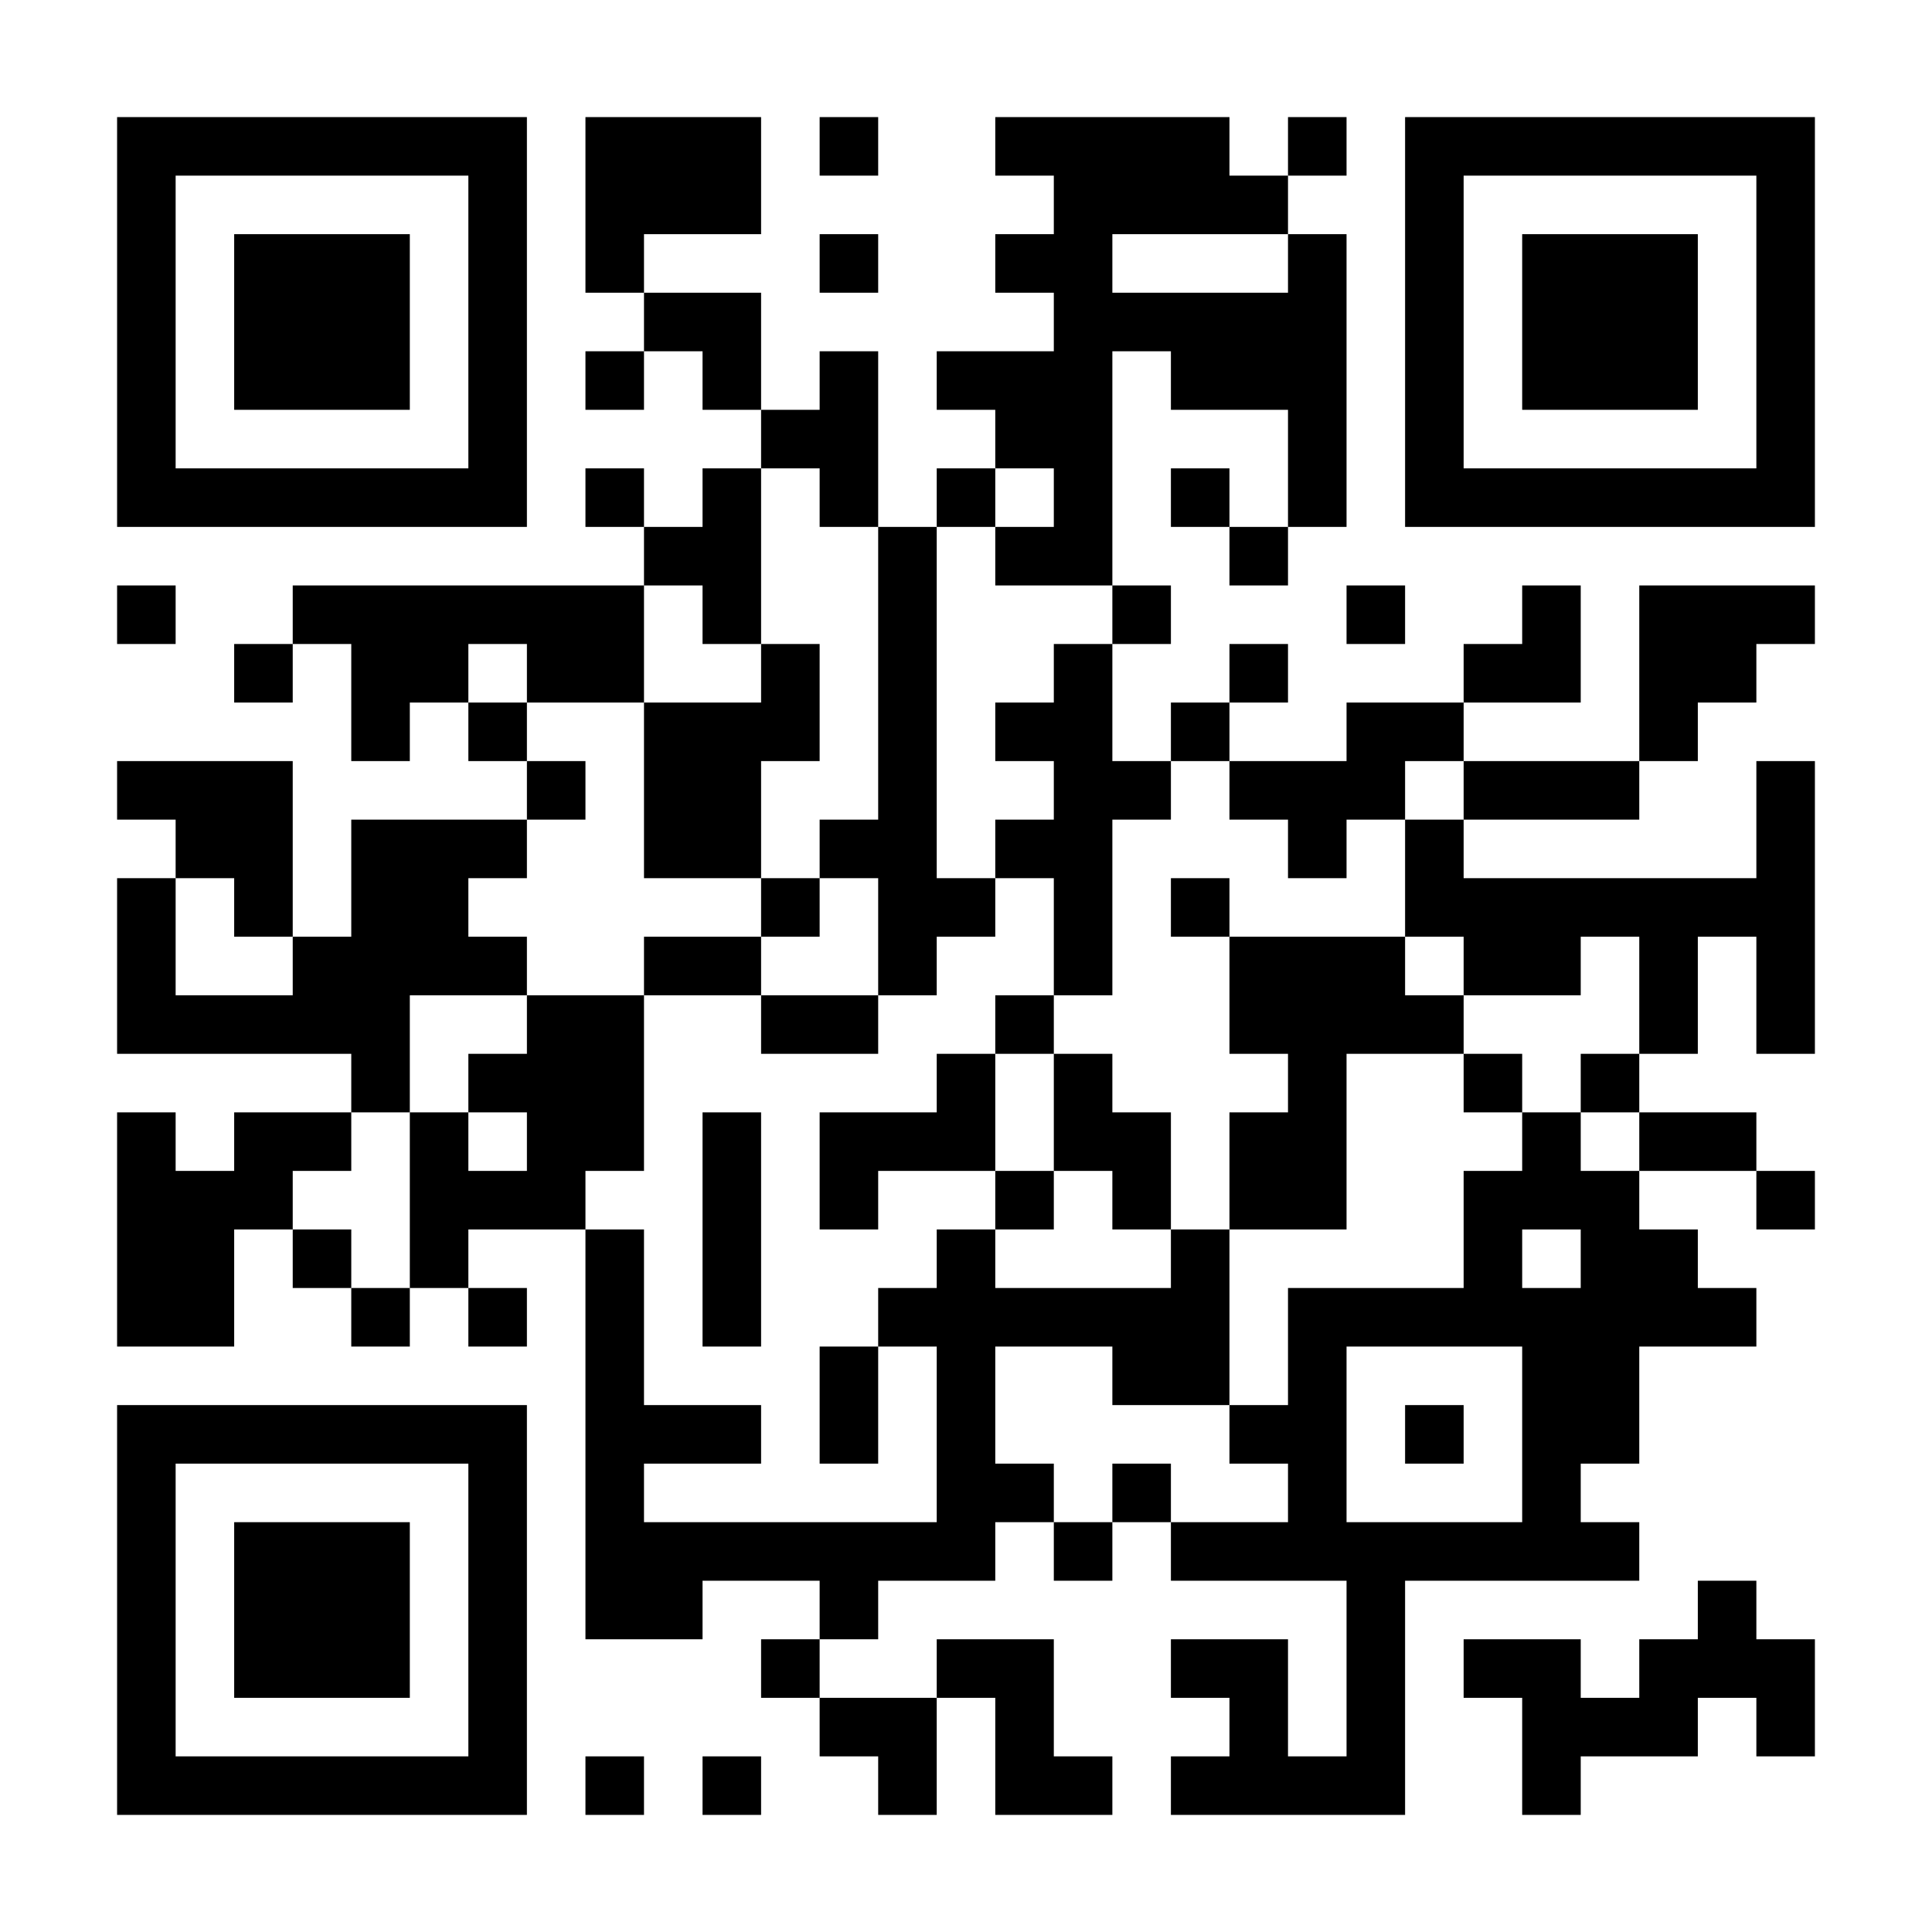
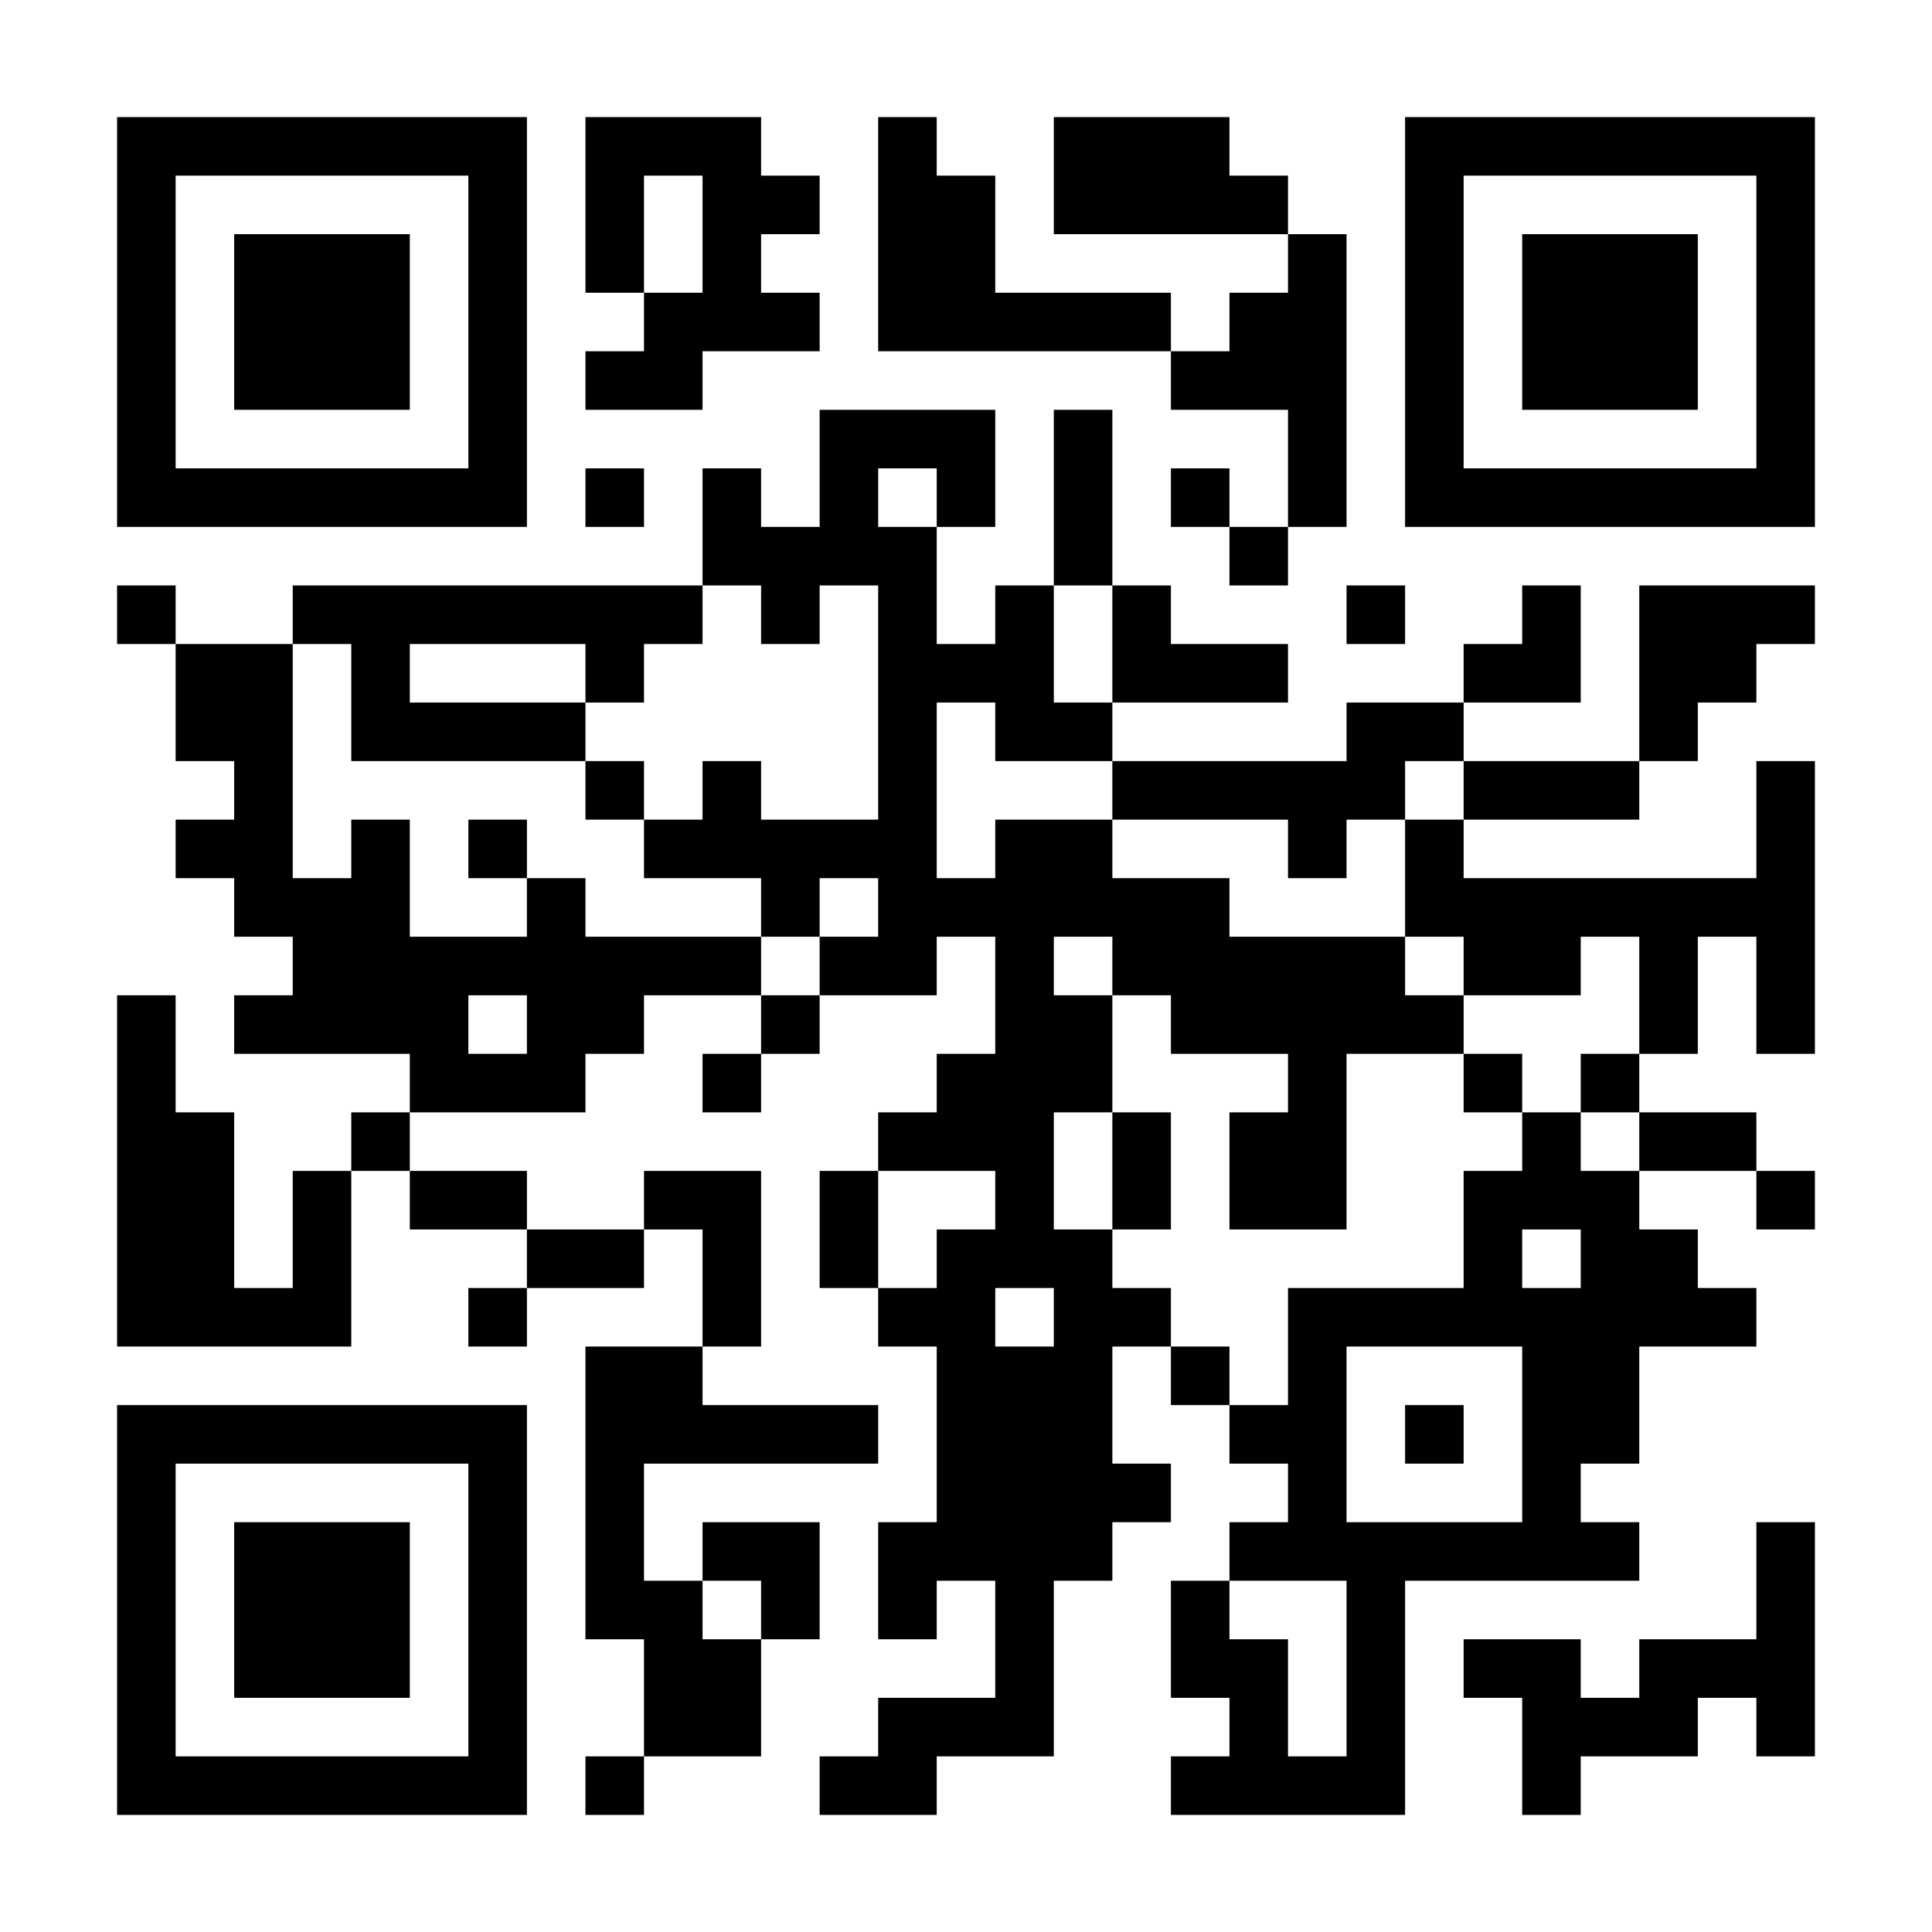
<svg xmlns="http://www.w3.org/2000/svg" version="1.1" viewBox="0 0 132 132" preserveAspectRatio="xMinYMin meet">
  <rect width="100%" height="100%" fill="white" cx="0" cy="0" />
-   <path d="M8,8l4,0 0,4 -4,0 0,-4z M12,8l4,0 0,4 -4,0 0,-4z M16,8l4,0 0,4 -4,0 0,-4z M20,8l4,0 0,4 -4,0 0,-4z M24,8l4,0 0,4 -4,0 0,-4z M28,8l4,0 0,4 -4,0 0,-4z M32,8l4,0 0,4 -4,0 0,-4z M40,8l4,0 0,4 -4,0 0,-4z M44,8l4,0 0,4 -4,0 0,-4z M48,8l4,0 0,4 -4,0 0,-4z M56,8l4,0 0,4 -4,0 0,-4z M68,8l4,0 0,4 -4,0 0,-4z M72,8l4,0 0,4 -4,0 0,-4z M76,8l4,0 0,4 -4,0 0,-4z M80,8l4,0 0,4 -4,0 0,-4z M88,8l4,0 0,4 -4,0 0,-4z M96,8l4,0 0,4 -4,0 0,-4z M100,8l4,0 0,4 -4,0 0,-4z M104,8l4,0 0,4 -4,0 0,-4z M108,8l4,0 0,4 -4,0 0,-4z M112,8l4,0 0,4 -4,0 0,-4z M116,8l4,0 0,4 -4,0 0,-4z M120,8l4,0 0,4 -4,0 0,-4z M8,12l4,0 0,4 -4,0 0,-4z M32,12l4,0 0,4 -4,0 0,-4z M40,12l4,0 0,4 -4,0 0,-4z M44,12l4,0 0,4 -4,0 0,-4z M48,12l4,0 0,4 -4,0 0,-4z M72,12l4,0 0,4 -4,0 0,-4z M76,12l4,0 0,4 -4,0 0,-4z M80,12l4,0 0,4 -4,0 0,-4z M84,12l4,0 0,4 -4,0 0,-4z M96,12l4,0 0,4 -4,0 0,-4z M120,12l4,0 0,4 -4,0 0,-4z M8,16l4,0 0,4 -4,0 0,-4z M16,16l4,0 0,4 -4,0 0,-4z M20,16l4,0 0,4 -4,0 0,-4z M24,16l4,0 0,4 -4,0 0,-4z M32,16l4,0 0,4 -4,0 0,-4z M40,16l4,0 0,4 -4,0 0,-4z M56,16l4,0 0,4 -4,0 0,-4z M68,16l4,0 0,4 -4,0 0,-4z M72,16l4,0 0,4 -4,0 0,-4z M88,16l4,0 0,4 -4,0 0,-4z M96,16l4,0 0,4 -4,0 0,-4z M104,16l4,0 0,4 -4,0 0,-4z M108,16l4,0 0,4 -4,0 0,-4z M112,16l4,0 0,4 -4,0 0,-4z M120,16l4,0 0,4 -4,0 0,-4z M8,20l4,0 0,4 -4,0 0,-4z M16,20l4,0 0,4 -4,0 0,-4z M20,20l4,0 0,4 -4,0 0,-4z M24,20l4,0 0,4 -4,0 0,-4z M32,20l4,0 0,4 -4,0 0,-4z M44,20l4,0 0,4 -4,0 0,-4z M48,20l4,0 0,4 -4,0 0,-4z M72,20l4,0 0,4 -4,0 0,-4z M76,20l4,0 0,4 -4,0 0,-4z M80,20l4,0 0,4 -4,0 0,-4z M84,20l4,0 0,4 -4,0 0,-4z M88,20l4,0 0,4 -4,0 0,-4z M96,20l4,0 0,4 -4,0 0,-4z M104,20l4,0 0,4 -4,0 0,-4z M108,20l4,0 0,4 -4,0 0,-4z M112,20l4,0 0,4 -4,0 0,-4z M120,20l4,0 0,4 -4,0 0,-4z M8,24l4,0 0,4 -4,0 0,-4z M16,24l4,0 0,4 -4,0 0,-4z M20,24l4,0 0,4 -4,0 0,-4z M24,24l4,0 0,4 -4,0 0,-4z M32,24l4,0 0,4 -4,0 0,-4z M40,24l4,0 0,4 -4,0 0,-4z M48,24l4,0 0,4 -4,0 0,-4z M56,24l4,0 0,4 -4,0 0,-4z M64,24l4,0 0,4 -4,0 0,-4z M68,24l4,0 0,4 -4,0 0,-4z M72,24l4,0 0,4 -4,0 0,-4z M80,24l4,0 0,4 -4,0 0,-4z M84,24l4,0 0,4 -4,0 0,-4z M88,24l4,0 0,4 -4,0 0,-4z M96,24l4,0 0,4 -4,0 0,-4z M104,24l4,0 0,4 -4,0 0,-4z M108,24l4,0 0,4 -4,0 0,-4z M112,24l4,0 0,4 -4,0 0,-4z M120,24l4,0 0,4 -4,0 0,-4z M8,28l4,0 0,4 -4,0 0,-4z M32,28l4,0 0,4 -4,0 0,-4z M52,28l4,0 0,4 -4,0 0,-4z M56,28l4,0 0,4 -4,0 0,-4z M68,28l4,0 0,4 -4,0 0,-4z M72,28l4,0 0,4 -4,0 0,-4z M88,28l4,0 0,4 -4,0 0,-4z M96,28l4,0 0,4 -4,0 0,-4z M120,28l4,0 0,4 -4,0 0,-4z M8,32l4,0 0,4 -4,0 0,-4z M12,32l4,0 0,4 -4,0 0,-4z M16,32l4,0 0,4 -4,0 0,-4z M20,32l4,0 0,4 -4,0 0,-4z M24,32l4,0 0,4 -4,0 0,-4z M28,32l4,0 0,4 -4,0 0,-4z M32,32l4,0 0,4 -4,0 0,-4z M40,32l4,0 0,4 -4,0 0,-4z M48,32l4,0 0,4 -4,0 0,-4z M56,32l4,0 0,4 -4,0 0,-4z M64,32l4,0 0,4 -4,0 0,-4z M72,32l4,0 0,4 -4,0 0,-4z M80,32l4,0 0,4 -4,0 0,-4z M88,32l4,0 0,4 -4,0 0,-4z M96,32l4,0 0,4 -4,0 0,-4z M100,32l4,0 0,4 -4,0 0,-4z M104,32l4,0 0,4 -4,0 0,-4z M108,32l4,0 0,4 -4,0 0,-4z M112,32l4,0 0,4 -4,0 0,-4z M116,32l4,0 0,4 -4,0 0,-4z M120,32l4,0 0,4 -4,0 0,-4z M44,36l4,0 0,4 -4,0 0,-4z M48,36l4,0 0,4 -4,0 0,-4z M60,36l4,0 0,4 -4,0 0,-4z M68,36l4,0 0,4 -4,0 0,-4z M72,36l4,0 0,4 -4,0 0,-4z M84,36l4,0 0,4 -4,0 0,-4z M8,40l4,0 0,4 -4,0 0,-4z M20,40l4,0 0,4 -4,0 0,-4z M24,40l4,0 0,4 -4,0 0,-4z M28,40l4,0 0,4 -4,0 0,-4z M32,40l4,0 0,4 -4,0 0,-4z M36,40l4,0 0,4 -4,0 0,-4z M40,40l4,0 0,4 -4,0 0,-4z M48,40l4,0 0,4 -4,0 0,-4z M60,40l4,0 0,4 -4,0 0,-4z M76,40l4,0 0,4 -4,0 0,-4z M92,40l4,0 0,4 -4,0 0,-4z M104,40l4,0 0,4 -4,0 0,-4z M112,40l4,0 0,4 -4,0 0,-4z M116,40l4,0 0,4 -4,0 0,-4z M120,40l4,0 0,4 -4,0 0,-4z M16,44l4,0 0,4 -4,0 0,-4z M24,44l4,0 0,4 -4,0 0,-4z M28,44l4,0 0,4 -4,0 0,-4z M36,44l4,0 0,4 -4,0 0,-4z M40,44l4,0 0,4 -4,0 0,-4z M52,44l4,0 0,4 -4,0 0,-4z M60,44l4,0 0,4 -4,0 0,-4z M72,44l4,0 0,4 -4,0 0,-4z M84,44l4,0 0,4 -4,0 0,-4z M100,44l4,0 0,4 -4,0 0,-4z M104,44l4,0 0,4 -4,0 0,-4z M112,44l4,0 0,4 -4,0 0,-4z M116,44l4,0 0,4 -4,0 0,-4z M24,48l4,0 0,4 -4,0 0,-4z M32,48l4,0 0,4 -4,0 0,-4z M44,48l4,0 0,4 -4,0 0,-4z M48,48l4,0 0,4 -4,0 0,-4z M52,48l4,0 0,4 -4,0 0,-4z M60,48l4,0 0,4 -4,0 0,-4z M68,48l4,0 0,4 -4,0 0,-4z M72,48l4,0 0,4 -4,0 0,-4z M80,48l4,0 0,4 -4,0 0,-4z M92,48l4,0 0,4 -4,0 0,-4z M96,48l4,0 0,4 -4,0 0,-4z M112,48l4,0 0,4 -4,0 0,-4z M8,52l4,0 0,4 -4,0 0,-4z M12,52l4,0 0,4 -4,0 0,-4z M16,52l4,0 0,4 -4,0 0,-4z M36,52l4,0 0,4 -4,0 0,-4z M44,52l4,0 0,4 -4,0 0,-4z M48,52l4,0 0,4 -4,0 0,-4z M60,52l4,0 0,4 -4,0 0,-4z M72,52l4,0 0,4 -4,0 0,-4z M76,52l4,0 0,4 -4,0 0,-4z M84,52l4,0 0,4 -4,0 0,-4z M88,52l4,0 0,4 -4,0 0,-4z M92,52l4,0 0,4 -4,0 0,-4z M100,52l4,0 0,4 -4,0 0,-4z M104,52l4,0 0,4 -4,0 0,-4z M108,52l4,0 0,4 -4,0 0,-4z M120,52l4,0 0,4 -4,0 0,-4z M12,56l4,0 0,4 -4,0 0,-4z M16,56l4,0 0,4 -4,0 0,-4z M24,56l4,0 0,4 -4,0 0,-4z M28,56l4,0 0,4 -4,0 0,-4z M32,56l4,0 0,4 -4,0 0,-4z M44,56l4,0 0,4 -4,0 0,-4z M48,56l4,0 0,4 -4,0 0,-4z M56,56l4,0 0,4 -4,0 0,-4z M60,56l4,0 0,4 -4,0 0,-4z M68,56l4,0 0,4 -4,0 0,-4z M72,56l4,0 0,4 -4,0 0,-4z M88,56l4,0 0,4 -4,0 0,-4z M96,56l4,0 0,4 -4,0 0,-4z M120,56l4,0 0,4 -4,0 0,-4z M8,60l4,0 0,4 -4,0 0,-4z M16,60l4,0 0,4 -4,0 0,-4z M24,60l4,0 0,4 -4,0 0,-4z M28,60l4,0 0,4 -4,0 0,-4z M52,60l4,0 0,4 -4,0 0,-4z M60,60l4,0 0,4 -4,0 0,-4z M64,60l4,0 0,4 -4,0 0,-4z M72,60l4,0 0,4 -4,0 0,-4z M80,60l4,0 0,4 -4,0 0,-4z M96,60l4,0 0,4 -4,0 0,-4z M100,60l4,0 0,4 -4,0 0,-4z M104,60l4,0 0,4 -4,0 0,-4z M108,60l4,0 0,4 -4,0 0,-4z M112,60l4,0 0,4 -4,0 0,-4z M116,60l4,0 0,4 -4,0 0,-4z M120,60l4,0 0,4 -4,0 0,-4z M8,64l4,0 0,4 -4,0 0,-4z M20,64l4,0 0,4 -4,0 0,-4z M24,64l4,0 0,4 -4,0 0,-4z M28,64l4,0 0,4 -4,0 0,-4z M32,64l4,0 0,4 -4,0 0,-4z M44,64l4,0 0,4 -4,0 0,-4z M48,64l4,0 0,4 -4,0 0,-4z M60,64l4,0 0,4 -4,0 0,-4z M72,64l4,0 0,4 -4,0 0,-4z M84,64l4,0 0,4 -4,0 0,-4z M88,64l4,0 0,4 -4,0 0,-4z M92,64l4,0 0,4 -4,0 0,-4z M100,64l4,0 0,4 -4,0 0,-4z M104,64l4,0 0,4 -4,0 0,-4z M112,64l4,0 0,4 -4,0 0,-4z M120,64l4,0 0,4 -4,0 0,-4z M8,68l4,0 0,4 -4,0 0,-4z M12,68l4,0 0,4 -4,0 0,-4z M16,68l4,0 0,4 -4,0 0,-4z M20,68l4,0 0,4 -4,0 0,-4z M24,68l4,0 0,4 -4,0 0,-4z M36,68l4,0 0,4 -4,0 0,-4z M40,68l4,0 0,4 -4,0 0,-4z M52,68l4,0 0,4 -4,0 0,-4z M56,68l4,0 0,4 -4,0 0,-4z M68,68l4,0 0,4 -4,0 0,-4z M84,68l4,0 0,4 -4,0 0,-4z M88,68l4,0 0,4 -4,0 0,-4z M92,68l4,0 0,4 -4,0 0,-4z M96,68l4,0 0,4 -4,0 0,-4z M112,68l4,0 0,4 -4,0 0,-4z M120,68l4,0 0,4 -4,0 0,-4z M24,72l4,0 0,4 -4,0 0,-4z M32,72l4,0 0,4 -4,0 0,-4z M36,72l4,0 0,4 -4,0 0,-4z M40,72l4,0 0,4 -4,0 0,-4z M64,72l4,0 0,4 -4,0 0,-4z M72,72l4,0 0,4 -4,0 0,-4z M88,72l4,0 0,4 -4,0 0,-4z M100,72l4,0 0,4 -4,0 0,-4z M108,72l4,0 0,4 -4,0 0,-4z M8,76l4,0 0,4 -4,0 0,-4z M16,76l4,0 0,4 -4,0 0,-4z M20,76l4,0 0,4 -4,0 0,-4z M28,76l4,0 0,4 -4,0 0,-4z M36,76l4,0 0,4 -4,0 0,-4z M40,76l4,0 0,4 -4,0 0,-4z M48,76l4,0 0,4 -4,0 0,-4z M56,76l4,0 0,4 -4,0 0,-4z M60,76l4,0 0,4 -4,0 0,-4z M64,76l4,0 0,4 -4,0 0,-4z M72,76l4,0 0,4 -4,0 0,-4z M76,76l4,0 0,4 -4,0 0,-4z M84,76l4,0 0,4 -4,0 0,-4z M88,76l4,0 0,4 -4,0 0,-4z M104,76l4,0 0,4 -4,0 0,-4z M112,76l4,0 0,4 -4,0 0,-4z M116,76l4,0 0,4 -4,0 0,-4z M8,80l4,0 0,4 -4,0 0,-4z M12,80l4,0 0,4 -4,0 0,-4z M16,80l4,0 0,4 -4,0 0,-4z M28,80l4,0 0,4 -4,0 0,-4z M32,80l4,0 0,4 -4,0 0,-4z M36,80l4,0 0,4 -4,0 0,-4z M48,80l4,0 0,4 -4,0 0,-4z M56,80l4,0 0,4 -4,0 0,-4z M68,80l4,0 0,4 -4,0 0,-4z M76,80l4,0 0,4 -4,0 0,-4z M84,80l4,0 0,4 -4,0 0,-4z M88,80l4,0 0,4 -4,0 0,-4z M100,80l4,0 0,4 -4,0 0,-4z M104,80l4,0 0,4 -4,0 0,-4z M108,80l4,0 0,4 -4,0 0,-4z M120,80l4,0 0,4 -4,0 0,-4z M8,84l4,0 0,4 -4,0 0,-4z M12,84l4,0 0,4 -4,0 0,-4z M20,84l4,0 0,4 -4,0 0,-4z M28,84l4,0 0,4 -4,0 0,-4z M40,84l4,0 0,4 -4,0 0,-4z M48,84l4,0 0,4 -4,0 0,-4z M64,84l4,0 0,4 -4,0 0,-4z M80,84l4,0 0,4 -4,0 0,-4z M100,84l4,0 0,4 -4,0 0,-4z M108,84l4,0 0,4 -4,0 0,-4z M112,84l4,0 0,4 -4,0 0,-4z M8,88l4,0 0,4 -4,0 0,-4z M12,88l4,0 0,4 -4,0 0,-4z M24,88l4,0 0,4 -4,0 0,-4z M32,88l4,0 0,4 -4,0 0,-4z M40,88l4,0 0,4 -4,0 0,-4z M48,88l4,0 0,4 -4,0 0,-4z M60,88l4,0 0,4 -4,0 0,-4z M64,88l4,0 0,4 -4,0 0,-4z M68,88l4,0 0,4 -4,0 0,-4z M72,88l4,0 0,4 -4,0 0,-4z M76,88l4,0 0,4 -4,0 0,-4z M80,88l4,0 0,4 -4,0 0,-4z M88,88l4,0 0,4 -4,0 0,-4z M92,88l4,0 0,4 -4,0 0,-4z M96,88l4,0 0,4 -4,0 0,-4z M100,88l4,0 0,4 -4,0 0,-4z M104,88l4,0 0,4 -4,0 0,-4z M108,88l4,0 0,4 -4,0 0,-4z M112,88l4,0 0,4 -4,0 0,-4z M116,88l4,0 0,4 -4,0 0,-4z M40,92l4,0 0,4 -4,0 0,-4z M56,92l4,0 0,4 -4,0 0,-4z M64,92l4,0 0,4 -4,0 0,-4z M76,92l4,0 0,4 -4,0 0,-4z M80,92l4,0 0,4 -4,0 0,-4z M88,92l4,0 0,4 -4,0 0,-4z M104,92l4,0 0,4 -4,0 0,-4z M108,92l4,0 0,4 -4,0 0,-4z M8,96l4,0 0,4 -4,0 0,-4z M12,96l4,0 0,4 -4,0 0,-4z M16,96l4,0 0,4 -4,0 0,-4z M20,96l4,0 0,4 -4,0 0,-4z M24,96l4,0 0,4 -4,0 0,-4z M28,96l4,0 0,4 -4,0 0,-4z M32,96l4,0 0,4 -4,0 0,-4z M40,96l4,0 0,4 -4,0 0,-4z M44,96l4,0 0,4 -4,0 0,-4z M48,96l4,0 0,4 -4,0 0,-4z M56,96l4,0 0,4 -4,0 0,-4z M64,96l4,0 0,4 -4,0 0,-4z M84,96l4,0 0,4 -4,0 0,-4z M88,96l4,0 0,4 -4,0 0,-4z M96,96l4,0 0,4 -4,0 0,-4z M104,96l4,0 0,4 -4,0 0,-4z M108,96l4,0 0,4 -4,0 0,-4z M8,100l4,0 0,4 -4,0 0,-4z M32,100l4,0 0,4 -4,0 0,-4z M40,100l4,0 0,4 -4,0 0,-4z M64,100l4,0 0,4 -4,0 0,-4z M68,100l4,0 0,4 -4,0 0,-4z M76,100l4,0 0,4 -4,0 0,-4z M88,100l4,0 0,4 -4,0 0,-4z M104,100l4,0 0,4 -4,0 0,-4z M8,104l4,0 0,4 -4,0 0,-4z M16,104l4,0 0,4 -4,0 0,-4z M20,104l4,0 0,4 -4,0 0,-4z M24,104l4,0 0,4 -4,0 0,-4z M32,104l4,0 0,4 -4,0 0,-4z M40,104l4,0 0,4 -4,0 0,-4z M44,104l4,0 0,4 -4,0 0,-4z M48,104l4,0 0,4 -4,0 0,-4z M52,104l4,0 0,4 -4,0 0,-4z M56,104l4,0 0,4 -4,0 0,-4z M60,104l4,0 0,4 -4,0 0,-4z M64,104l4,0 0,4 -4,0 0,-4z M72,104l4,0 0,4 -4,0 0,-4z M80,104l4,0 0,4 -4,0 0,-4z M84,104l4,0 0,4 -4,0 0,-4z M88,104l4,0 0,4 -4,0 0,-4z M92,104l4,0 0,4 -4,0 0,-4z M96,104l4,0 0,4 -4,0 0,-4z M100,104l4,0 0,4 -4,0 0,-4z M104,104l4,0 0,4 -4,0 0,-4z M108,104l4,0 0,4 -4,0 0,-4z M8,108l4,0 0,4 -4,0 0,-4z M16,108l4,0 0,4 -4,0 0,-4z M20,108l4,0 0,4 -4,0 0,-4z M24,108l4,0 0,4 -4,0 0,-4z M32,108l4,0 0,4 -4,0 0,-4z M40,108l4,0 0,4 -4,0 0,-4z M44,108l4,0 0,4 -4,0 0,-4z M56,108l4,0 0,4 -4,0 0,-4z M92,108l4,0 0,4 -4,0 0,-4z M116,108l4,0 0,4 -4,0 0,-4z M8,112l4,0 0,4 -4,0 0,-4z M16,112l4,0 0,4 -4,0 0,-4z M20,112l4,0 0,4 -4,0 0,-4z M24,112l4,0 0,4 -4,0 0,-4z M32,112l4,0 0,4 -4,0 0,-4z M52,112l4,0 0,4 -4,0 0,-4z M64,112l4,0 0,4 -4,0 0,-4z M68,112l4,0 0,4 -4,0 0,-4z M80,112l4,0 0,4 -4,0 0,-4z M84,112l4,0 0,4 -4,0 0,-4z M92,112l4,0 0,4 -4,0 0,-4z M100,112l4,0 0,4 -4,0 0,-4z M104,112l4,0 0,4 -4,0 0,-4z M112,112l4,0 0,4 -4,0 0,-4z M116,112l4,0 0,4 -4,0 0,-4z M120,112l4,0 0,4 -4,0 0,-4z M8,116l4,0 0,4 -4,0 0,-4z M32,116l4,0 0,4 -4,0 0,-4z M56,116l4,0 0,4 -4,0 0,-4z M60,116l4,0 0,4 -4,0 0,-4z M68,116l4,0 0,4 -4,0 0,-4z M84,116l4,0 0,4 -4,0 0,-4z M92,116l4,0 0,4 -4,0 0,-4z M104,116l4,0 0,4 -4,0 0,-4z M108,116l4,0 0,4 -4,0 0,-4z M112,116l4,0 0,4 -4,0 0,-4z M120,116l4,0 0,4 -4,0 0,-4z M8,120l4,0 0,4 -4,0 0,-4z M12,120l4,0 0,4 -4,0 0,-4z M16,120l4,0 0,4 -4,0 0,-4z M20,120l4,0 0,4 -4,0 0,-4z M24,120l4,0 0,4 -4,0 0,-4z M28,120l4,0 0,4 -4,0 0,-4z M32,120l4,0 0,4 -4,0 0,-4z M40,120l4,0 0,4 -4,0 0,-4z M48,120l4,0 0,4 -4,0 0,-4z M60,120l4,0 0,4 -4,0 0,-4z M68,120l4,0 0,4 -4,0 0,-4z M72,120l4,0 0,4 -4,0 0,-4z M80,120l4,0 0,4 -4,0 0,-4z M84,120l4,0 0,4 -4,0 0,-4z M88,120l4,0 0,4 -4,0 0,-4z M92,120l4,0 0,4 -4,0 0,-4z M104,120l4,0 0,4 -4,0 0,-4z " stroke="transparent" fill="black" />
+   <path d="M8,8l4,0 0,4 -4,0 0,-4z M12,8l4,0 0,4 -4,0 0,-4z M16,8l4,0 0,4 -4,0 0,-4z M20,8l4,0 0,4 -4,0 0,-4z M24,8l4,0 0,4 -4,0 0,-4z M28,8l4,0 0,4 -4,0 0,-4z M32,8l4,0 0,4 -4,0 0,-4z M40,8l4,0 0,4 -4,0 0,-4z M44,8l4,0 0,4 -4,0 0,-4z M48,8l4,0 0,4 -4,0 0,-4z M60,8l4,0 0,4 -4,0 0,-4z M72,8l4,0 0,4 -4,0 0,-4z M76,8l4,0 0,4 -4,0 0,-4z M80,8l4,0 0,4 -4,0 0,-4z M96,8l4,0 0,4 -4,0 0,-4z M100,8l4,0 0,4 -4,0 0,-4z M104,8l4,0 0,4 -4,0 0,-4z M108,8l4,0 0,4 -4,0 0,-4z M112,8l4,0 0,4 -4,0 0,-4z M116,8l4,0 0,4 -4,0 0,-4z M120,8l4,0 0,4 -4,0 0,-4z M8,12l4,0 0,4 -4,0 0,-4z M32,12l4,0 0,4 -4,0 0,-4z M40,12l4,0 0,4 -4,0 0,-4z M48,12l4,0 0,4 -4,0 0,-4z M52,12l4,0 0,4 -4,0 0,-4z M60,12l4,0 0,4 -4,0 0,-4z M64,12l4,0 0,4 -4,0 0,-4z M72,12l4,0 0,4 -4,0 0,-4z M76,12l4,0 0,4 -4,0 0,-4z M80,12l4,0 0,4 -4,0 0,-4z M84,12l4,0 0,4 -4,0 0,-4z M96,12l4,0 0,4 -4,0 0,-4z M120,12l4,0 0,4 -4,0 0,-4z M8,16l4,0 0,4 -4,0 0,-4z M16,16l4,0 0,4 -4,0 0,-4z M20,16l4,0 0,4 -4,0 0,-4z M24,16l4,0 0,4 -4,0 0,-4z M32,16l4,0 0,4 -4,0 0,-4z M40,16l4,0 0,4 -4,0 0,-4z M48,16l4,0 0,4 -4,0 0,-4z M60,16l4,0 0,4 -4,0 0,-4z M64,16l4,0 0,4 -4,0 0,-4z M88,16l4,0 0,4 -4,0 0,-4z M96,16l4,0 0,4 -4,0 0,-4z M104,16l4,0 0,4 -4,0 0,-4z M108,16l4,0 0,4 -4,0 0,-4z M112,16l4,0 0,4 -4,0 0,-4z M120,16l4,0 0,4 -4,0 0,-4z M8,20l4,0 0,4 -4,0 0,-4z M16,20l4,0 0,4 -4,0 0,-4z M20,20l4,0 0,4 -4,0 0,-4z M24,20l4,0 0,4 -4,0 0,-4z M32,20l4,0 0,4 -4,0 0,-4z M44,20l4,0 0,4 -4,0 0,-4z M48,20l4,0 0,4 -4,0 0,-4z M52,20l4,0 0,4 -4,0 0,-4z M60,20l4,0 0,4 -4,0 0,-4z M64,20l4,0 0,4 -4,0 0,-4z M68,20l4,0 0,4 -4,0 0,-4z M72,20l4,0 0,4 -4,0 0,-4z M76,20l4,0 0,4 -4,0 0,-4z M84,20l4,0 0,4 -4,0 0,-4z M88,20l4,0 0,4 -4,0 0,-4z M96,20l4,0 0,4 -4,0 0,-4z M104,20l4,0 0,4 -4,0 0,-4z M108,20l4,0 0,4 -4,0 0,-4z M112,20l4,0 0,4 -4,0 0,-4z M120,20l4,0 0,4 -4,0 0,-4z M8,24l4,0 0,4 -4,0 0,-4z M16,24l4,0 0,4 -4,0 0,-4z M20,24l4,0 0,4 -4,0 0,-4z M24,24l4,0 0,4 -4,0 0,-4z M32,24l4,0 0,4 -4,0 0,-4z M40,24l4,0 0,4 -4,0 0,-4z M44,24l4,0 0,4 -4,0 0,-4z M80,24l4,0 0,4 -4,0 0,-4z M84,24l4,0 0,4 -4,0 0,-4z M88,24l4,0 0,4 -4,0 0,-4z M96,24l4,0 0,4 -4,0 0,-4z M104,24l4,0 0,4 -4,0 0,-4z M108,24l4,0 0,4 -4,0 0,-4z M112,24l4,0 0,4 -4,0 0,-4z M120,24l4,0 0,4 -4,0 0,-4z M8,28l4,0 0,4 -4,0 0,-4z M32,28l4,0 0,4 -4,0 0,-4z M56,28l4,0 0,4 -4,0 0,-4z M60,28l4,0 0,4 -4,0 0,-4z M64,28l4,0 0,4 -4,0 0,-4z M72,28l4,0 0,4 -4,0 0,-4z M88,28l4,0 0,4 -4,0 0,-4z M96,28l4,0 0,4 -4,0 0,-4z M120,28l4,0 0,4 -4,0 0,-4z M8,32l4,0 0,4 -4,0 0,-4z M12,32l4,0 0,4 -4,0 0,-4z M16,32l4,0 0,4 -4,0 0,-4z M20,32l4,0 0,4 -4,0 0,-4z M24,32l4,0 0,4 -4,0 0,-4z M28,32l4,0 0,4 -4,0 0,-4z M32,32l4,0 0,4 -4,0 0,-4z M40,32l4,0 0,4 -4,0 0,-4z M48,32l4,0 0,4 -4,0 0,-4z M56,32l4,0 0,4 -4,0 0,-4z M64,32l4,0 0,4 -4,0 0,-4z M72,32l4,0 0,4 -4,0 0,-4z M80,32l4,0 0,4 -4,0 0,-4z M88,32l4,0 0,4 -4,0 0,-4z M96,32l4,0 0,4 -4,0 0,-4z M100,32l4,0 0,4 -4,0 0,-4z M104,32l4,0 0,4 -4,0 0,-4z M108,32l4,0 0,4 -4,0 0,-4z M112,32l4,0 0,4 -4,0 0,-4z M116,32l4,0 0,4 -4,0 0,-4z M120,32l4,0 0,4 -4,0 0,-4z M48,36l4,0 0,4 -4,0 0,-4z M52,36l4,0 0,4 -4,0 0,-4z M56,36l4,0 0,4 -4,0 0,-4z M60,36l4,0 0,4 -4,0 0,-4z M72,36l4,0 0,4 -4,0 0,-4z M84,36l4,0 0,4 -4,0 0,-4z M8,40l4,0 0,4 -4,0 0,-4z M20,40l4,0 0,4 -4,0 0,-4z M24,40l4,0 0,4 -4,0 0,-4z M28,40l4,0 0,4 -4,0 0,-4z M32,40l4,0 0,4 -4,0 0,-4z M36,40l4,0 0,4 -4,0 0,-4z M40,40l4,0 0,4 -4,0 0,-4z M44,40l4,0 0,4 -4,0 0,-4z M52,40l4,0 0,4 -4,0 0,-4z M60,40l4,0 0,4 -4,0 0,-4z M68,40l4,0 0,4 -4,0 0,-4z M76,40l4,0 0,4 -4,0 0,-4z M92,40l4,0 0,4 -4,0 0,-4z M104,40l4,0 0,4 -4,0 0,-4z M112,40l4,0 0,4 -4,0 0,-4z M116,40l4,0 0,4 -4,0 0,-4z M120,40l4,0 0,4 -4,0 0,-4z M12,44l4,0 0,4 -4,0 0,-4z M16,44l4,0 0,4 -4,0 0,-4z M24,44l4,0 0,4 -4,0 0,-4z M40,44l4,0 0,4 -4,0 0,-4z M60,44l4,0 0,4 -4,0 0,-4z M64,44l4,0 0,4 -4,0 0,-4z M68,44l4,0 0,4 -4,0 0,-4z M76,44l4,0 0,4 -4,0 0,-4z M80,44l4,0 0,4 -4,0 0,-4z M84,44l4,0 0,4 -4,0 0,-4z M100,44l4,0 0,4 -4,0 0,-4z M104,44l4,0 0,4 -4,0 0,-4z M112,44l4,0 0,4 -4,0 0,-4z M116,44l4,0 0,4 -4,0 0,-4z M12,48l4,0 0,4 -4,0 0,-4z M16,48l4,0 0,4 -4,0 0,-4z M24,48l4,0 0,4 -4,0 0,-4z M28,48l4,0 0,4 -4,0 0,-4z M32,48l4,0 0,4 -4,0 0,-4z M36,48l4,0 0,4 -4,0 0,-4z M60,48l4,0 0,4 -4,0 0,-4z M68,48l4,0 0,4 -4,0 0,-4z M72,48l4,0 0,4 -4,0 0,-4z M92,48l4,0 0,4 -4,0 0,-4z M96,48l4,0 0,4 -4,0 0,-4z M112,48l4,0 0,4 -4,0 0,-4z M16,52l4,0 0,4 -4,0 0,-4z M40,52l4,0 0,4 -4,0 0,-4z M48,52l4,0 0,4 -4,0 0,-4z M60,52l4,0 0,4 -4,0 0,-4z M76,52l4,0 0,4 -4,0 0,-4z M80,52l4,0 0,4 -4,0 0,-4z M84,52l4,0 0,4 -4,0 0,-4z M88,52l4,0 0,4 -4,0 0,-4z M92,52l4,0 0,4 -4,0 0,-4z M100,52l4,0 0,4 -4,0 0,-4z M104,52l4,0 0,4 -4,0 0,-4z M108,52l4,0 0,4 -4,0 0,-4z M120,52l4,0 0,4 -4,0 0,-4z M12,56l4,0 0,4 -4,0 0,-4z M16,56l4,0 0,4 -4,0 0,-4z M24,56l4,0 0,4 -4,0 0,-4z M32,56l4,0 0,4 -4,0 0,-4z M44,56l4,0 0,4 -4,0 0,-4z M48,56l4,0 0,4 -4,0 0,-4z M52,56l4,0 0,4 -4,0 0,-4z M56,56l4,0 0,4 -4,0 0,-4z M60,56l4,0 0,4 -4,0 0,-4z M68,56l4,0 0,4 -4,0 0,-4z M72,56l4,0 0,4 -4,0 0,-4z M88,56l4,0 0,4 -4,0 0,-4z M96,56l4,0 0,4 -4,0 0,-4z M120,56l4,0 0,4 -4,0 0,-4z M16,60l4,0 0,4 -4,0 0,-4z M20,60l4,0 0,4 -4,0 0,-4z M24,60l4,0 0,4 -4,0 0,-4z M36,60l4,0 0,4 -4,0 0,-4z M52,60l4,0 0,4 -4,0 0,-4z M60,60l4,0 0,4 -4,0 0,-4z M64,60l4,0 0,4 -4,0 0,-4z M68,60l4,0 0,4 -4,0 0,-4z M72,60l4,0 0,4 -4,0 0,-4z M76,60l4,0 0,4 -4,0 0,-4z M80,60l4,0 0,4 -4,0 0,-4z M96,60l4,0 0,4 -4,0 0,-4z M100,60l4,0 0,4 -4,0 0,-4z M104,60l4,0 0,4 -4,0 0,-4z M108,60l4,0 0,4 -4,0 0,-4z M112,60l4,0 0,4 -4,0 0,-4z M116,60l4,0 0,4 -4,0 0,-4z M120,60l4,0 0,4 -4,0 0,-4z M20,64l4,0 0,4 -4,0 0,-4z M24,64l4,0 0,4 -4,0 0,-4z M28,64l4,0 0,4 -4,0 0,-4z M32,64l4,0 0,4 -4,0 0,-4z M36,64l4,0 0,4 -4,0 0,-4z M40,64l4,0 0,4 -4,0 0,-4z M44,64l4,0 0,4 -4,0 0,-4z M48,64l4,0 0,4 -4,0 0,-4z M56,64l4,0 0,4 -4,0 0,-4z M60,64l4,0 0,4 -4,0 0,-4z M68,64l4,0 0,4 -4,0 0,-4z M76,64l4,0 0,4 -4,0 0,-4z M80,64l4,0 0,4 -4,0 0,-4z M84,64l4,0 0,4 -4,0 0,-4z M88,64l4,0 0,4 -4,0 0,-4z M92,64l4,0 0,4 -4,0 0,-4z M100,64l4,0 0,4 -4,0 0,-4z M104,64l4,0 0,4 -4,0 0,-4z M112,64l4,0 0,4 -4,0 0,-4z M120,64l4,0 0,4 -4,0 0,-4z M8,68l4,0 0,4 -4,0 0,-4z M16,68l4,0 0,4 -4,0 0,-4z M20,68l4,0 0,4 -4,0 0,-4z M24,68l4,0 0,4 -4,0 0,-4z M28,68l4,0 0,4 -4,0 0,-4z M36,68l4,0 0,4 -4,0 0,-4z M40,68l4,0 0,4 -4,0 0,-4z M52,68l4,0 0,4 -4,0 0,-4z M68,68l4,0 0,4 -4,0 0,-4z M72,68l4,0 0,4 -4,0 0,-4z M80,68l4,0 0,4 -4,0 0,-4z M84,68l4,0 0,4 -4,0 0,-4z M88,68l4,0 0,4 -4,0 0,-4z M92,68l4,0 0,4 -4,0 0,-4z M96,68l4,0 0,4 -4,0 0,-4z M112,68l4,0 0,4 -4,0 0,-4z M120,68l4,0 0,4 -4,0 0,-4z M8,72l4,0 0,4 -4,0 0,-4z M28,72l4,0 0,4 -4,0 0,-4z M32,72l4,0 0,4 -4,0 0,-4z M36,72l4,0 0,4 -4,0 0,-4z M48,72l4,0 0,4 -4,0 0,-4z M64,72l4,0 0,4 -4,0 0,-4z M68,72l4,0 0,4 -4,0 0,-4z M72,72l4,0 0,4 -4,0 0,-4z M88,72l4,0 0,4 -4,0 0,-4z M100,72l4,0 0,4 -4,0 0,-4z M108,72l4,0 0,4 -4,0 0,-4z M8,76l4,0 0,4 -4,0 0,-4z M12,76l4,0 0,4 -4,0 0,-4z M24,76l4,0 0,4 -4,0 0,-4z M60,76l4,0 0,4 -4,0 0,-4z M64,76l4,0 0,4 -4,0 0,-4z M68,76l4,0 0,4 -4,0 0,-4z M76,76l4,0 0,4 -4,0 0,-4z M84,76l4,0 0,4 -4,0 0,-4z M88,76l4,0 0,4 -4,0 0,-4z M104,76l4,0 0,4 -4,0 0,-4z M112,76l4,0 0,4 -4,0 0,-4z M116,76l4,0 0,4 -4,0 0,-4z M8,80l4,0 0,4 -4,0 0,-4z M12,80l4,0 0,4 -4,0 0,-4z M20,80l4,0 0,4 -4,0 0,-4z M28,80l4,0 0,4 -4,0 0,-4z M32,80l4,0 0,4 -4,0 0,-4z M44,80l4,0 0,4 -4,0 0,-4z M48,80l4,0 0,4 -4,0 0,-4z M56,80l4,0 0,4 -4,0 0,-4z M68,80l4,0 0,4 -4,0 0,-4z M76,80l4,0 0,4 -4,0 0,-4z M84,80l4,0 0,4 -4,0 0,-4z M88,80l4,0 0,4 -4,0 0,-4z M100,80l4,0 0,4 -4,0 0,-4z M104,80l4,0 0,4 -4,0 0,-4z M108,80l4,0 0,4 -4,0 0,-4z M120,80l4,0 0,4 -4,0 0,-4z M8,84l4,0 0,4 -4,0 0,-4z M12,84l4,0 0,4 -4,0 0,-4z M20,84l4,0 0,4 -4,0 0,-4z M36,84l4,0 0,4 -4,0 0,-4z M40,84l4,0 0,4 -4,0 0,-4z M48,84l4,0 0,4 -4,0 0,-4z M56,84l4,0 0,4 -4,0 0,-4z M64,84l4,0 0,4 -4,0 0,-4z M68,84l4,0 0,4 -4,0 0,-4z M72,84l4,0 0,4 -4,0 0,-4z M100,84l4,0 0,4 -4,0 0,-4z M108,84l4,0 0,4 -4,0 0,-4z M112,84l4,0 0,4 -4,0 0,-4z M8,88l4,0 0,4 -4,0 0,-4z M12,88l4,0 0,4 -4,0 0,-4z M16,88l4,0 0,4 -4,0 0,-4z M20,88l4,0 0,4 -4,0 0,-4z M32,88l4,0 0,4 -4,0 0,-4z M48,88l4,0 0,4 -4,0 0,-4z M60,88l4,0 0,4 -4,0 0,-4z M64,88l4,0 0,4 -4,0 0,-4z M72,88l4,0 0,4 -4,0 0,-4z M76,88l4,0 0,4 -4,0 0,-4z M88,88l4,0 0,4 -4,0 0,-4z M92,88l4,0 0,4 -4,0 0,-4z M96,88l4,0 0,4 -4,0 0,-4z M100,88l4,0 0,4 -4,0 0,-4z M104,88l4,0 0,4 -4,0 0,-4z M108,88l4,0 0,4 -4,0 0,-4z M112,88l4,0 0,4 -4,0 0,-4z M116,88l4,0 0,4 -4,0 0,-4z M40,92l4,0 0,4 -4,0 0,-4z M44,92l4,0 0,4 -4,0 0,-4z M64,92l4,0 0,4 -4,0 0,-4z M68,92l4,0 0,4 -4,0 0,-4z M72,92l4,0 0,4 -4,0 0,-4z M80,92l4,0 0,4 -4,0 0,-4z M88,92l4,0 0,4 -4,0 0,-4z M104,92l4,0 0,4 -4,0 0,-4z M108,92l4,0 0,4 -4,0 0,-4z M8,96l4,0 0,4 -4,0 0,-4z M12,96l4,0 0,4 -4,0 0,-4z M16,96l4,0 0,4 -4,0 0,-4z M20,96l4,0 0,4 -4,0 0,-4z M24,96l4,0 0,4 -4,0 0,-4z M28,96l4,0 0,4 -4,0 0,-4z M32,96l4,0 0,4 -4,0 0,-4z M40,96l4,0 0,4 -4,0 0,-4z M44,96l4,0 0,4 -4,0 0,-4z M48,96l4,0 0,4 -4,0 0,-4z M52,96l4,0 0,4 -4,0 0,-4z M56,96l4,0 0,4 -4,0 0,-4z M64,96l4,0 0,4 -4,0 0,-4z M68,96l4,0 0,4 -4,0 0,-4z M72,96l4,0 0,4 -4,0 0,-4z M84,96l4,0 0,4 -4,0 0,-4z M88,96l4,0 0,4 -4,0 0,-4z M96,96l4,0 0,4 -4,0 0,-4z M104,96l4,0 0,4 -4,0 0,-4z M108,96l4,0 0,4 -4,0 0,-4z M8,100l4,0 0,4 -4,0 0,-4z M32,100l4,0 0,4 -4,0 0,-4z M40,100l4,0 0,4 -4,0 0,-4z M64,100l4,0 0,4 -4,0 0,-4z M68,100l4,0 0,4 -4,0 0,-4z M72,100l4,0 0,4 -4,0 0,-4z M76,100l4,0 0,4 -4,0 0,-4z M88,100l4,0 0,4 -4,0 0,-4z M104,100l4,0 0,4 -4,0 0,-4z M8,104l4,0 0,4 -4,0 0,-4z M16,104l4,0 0,4 -4,0 0,-4z M20,104l4,0 0,4 -4,0 0,-4z M24,104l4,0 0,4 -4,0 0,-4z M32,104l4,0 0,4 -4,0 0,-4z M40,104l4,0 0,4 -4,0 0,-4z M48,104l4,0 0,4 -4,0 0,-4z M52,104l4,0 0,4 -4,0 0,-4z M60,104l4,0 0,4 -4,0 0,-4z M64,104l4,0 0,4 -4,0 0,-4z M68,104l4,0 0,4 -4,0 0,-4z M72,104l4,0 0,4 -4,0 0,-4z M84,104l4,0 0,4 -4,0 0,-4z M88,104l4,0 0,4 -4,0 0,-4z M92,104l4,0 0,4 -4,0 0,-4z M96,104l4,0 0,4 -4,0 0,-4z M100,104l4,0 0,4 -4,0 0,-4z M104,104l4,0 0,4 -4,0 0,-4z M108,104l4,0 0,4 -4,0 0,-4z M120,104l4,0 0,4 -4,0 0,-4z M8,108l4,0 0,4 -4,0 0,-4z M16,108l4,0 0,4 -4,0 0,-4z M20,108l4,0 0,4 -4,0 0,-4z M24,108l4,0 0,4 -4,0 0,-4z M32,108l4,0 0,4 -4,0 0,-4z M40,108l4,0 0,4 -4,0 0,-4z M44,108l4,0 0,4 -4,0 0,-4z M52,108l4,0 0,4 -4,0 0,-4z M60,108l4,0 0,4 -4,0 0,-4z M68,108l4,0 0,4 -4,0 0,-4z M80,108l4,0 0,4 -4,0 0,-4z M92,108l4,0 0,4 -4,0 0,-4z M120,108l4,0 0,4 -4,0 0,-4z M8,112l4,0 0,4 -4,0 0,-4z M16,112l4,0 0,4 -4,0 0,-4z M20,112l4,0 0,4 -4,0 0,-4z M24,112l4,0 0,4 -4,0 0,-4z M32,112l4,0 0,4 -4,0 0,-4z M44,112l4,0 0,4 -4,0 0,-4z M48,112l4,0 0,4 -4,0 0,-4z M68,112l4,0 0,4 -4,0 0,-4z M80,112l4,0 0,4 -4,0 0,-4z M84,112l4,0 0,4 -4,0 0,-4z M92,112l4,0 0,4 -4,0 0,-4z M100,112l4,0 0,4 -4,0 0,-4z M104,112l4,0 0,4 -4,0 0,-4z M112,112l4,0 0,4 -4,0 0,-4z M116,112l4,0 0,4 -4,0 0,-4z M120,112l4,0 0,4 -4,0 0,-4z M8,116l4,0 0,4 -4,0 0,-4z M32,116l4,0 0,4 -4,0 0,-4z M44,116l4,0 0,4 -4,0 0,-4z M48,116l4,0 0,4 -4,0 0,-4z M60,116l4,0 0,4 -4,0 0,-4z M64,116l4,0 0,4 -4,0 0,-4z M68,116l4,0 0,4 -4,0 0,-4z M84,116l4,0 0,4 -4,0 0,-4z M92,116l4,0 0,4 -4,0 0,-4z M104,116l4,0 0,4 -4,0 0,-4z M108,116l4,0 0,4 -4,0 0,-4z M112,116l4,0 0,4 -4,0 0,-4z M120,116l4,0 0,4 -4,0 0,-4z M8,120l4,0 0,4 -4,0 0,-4z M12,120l4,0 0,4 -4,0 0,-4z M16,120l4,0 0,4 -4,0 0,-4z M20,120l4,0 0,4 -4,0 0,-4z M24,120l4,0 0,4 -4,0 0,-4z M28,120l4,0 0,4 -4,0 0,-4z M32,120l4,0 0,4 -4,0 0,-4z M40,120l4,0 0,4 -4,0 0,-4z M56,120l4,0 0,4 -4,0 0,-4z M60,120l4,0 0,4 -4,0 0,-4z M80,120l4,0 0,4 -4,0 0,-4z M84,120l4,0 0,4 -4,0 0,-4z M88,120l4,0 0,4 -4,0 0,-4z M92,120l4,0 0,4 -4,0 0,-4z M104,120l4,0 0,4 -4,0 0,-4z " stroke="transparent" fill="black" />
</svg>
